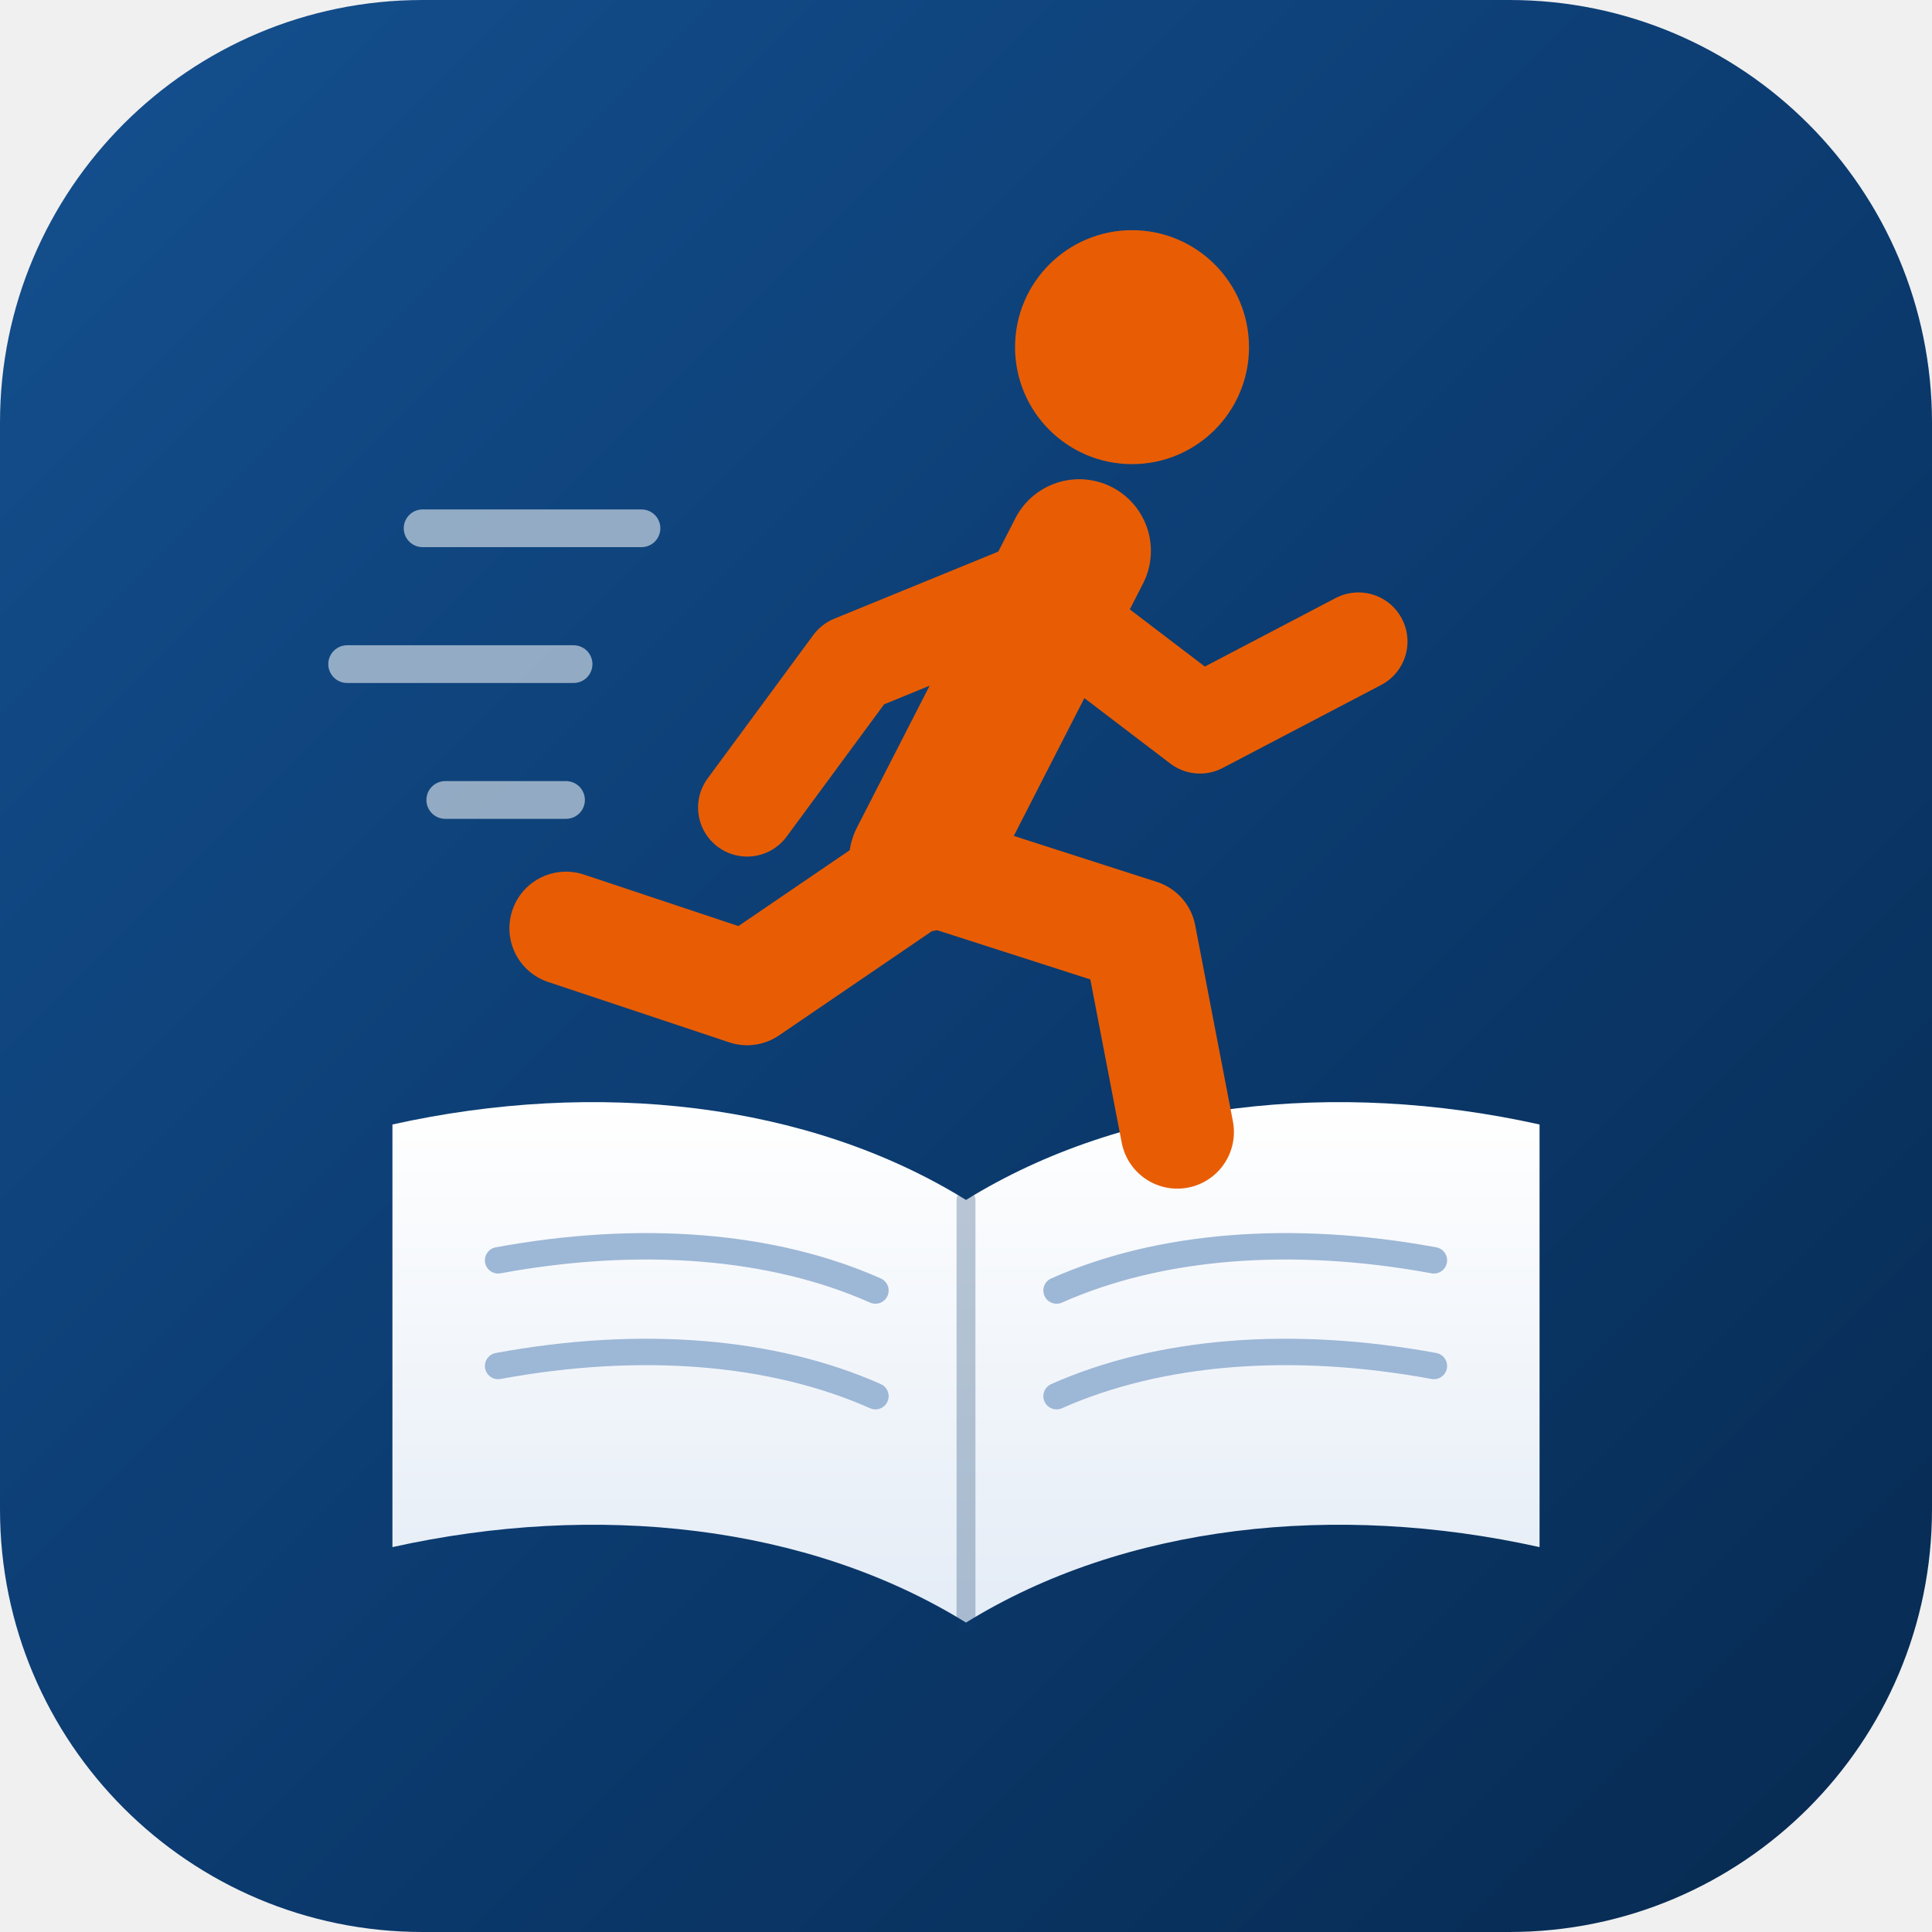
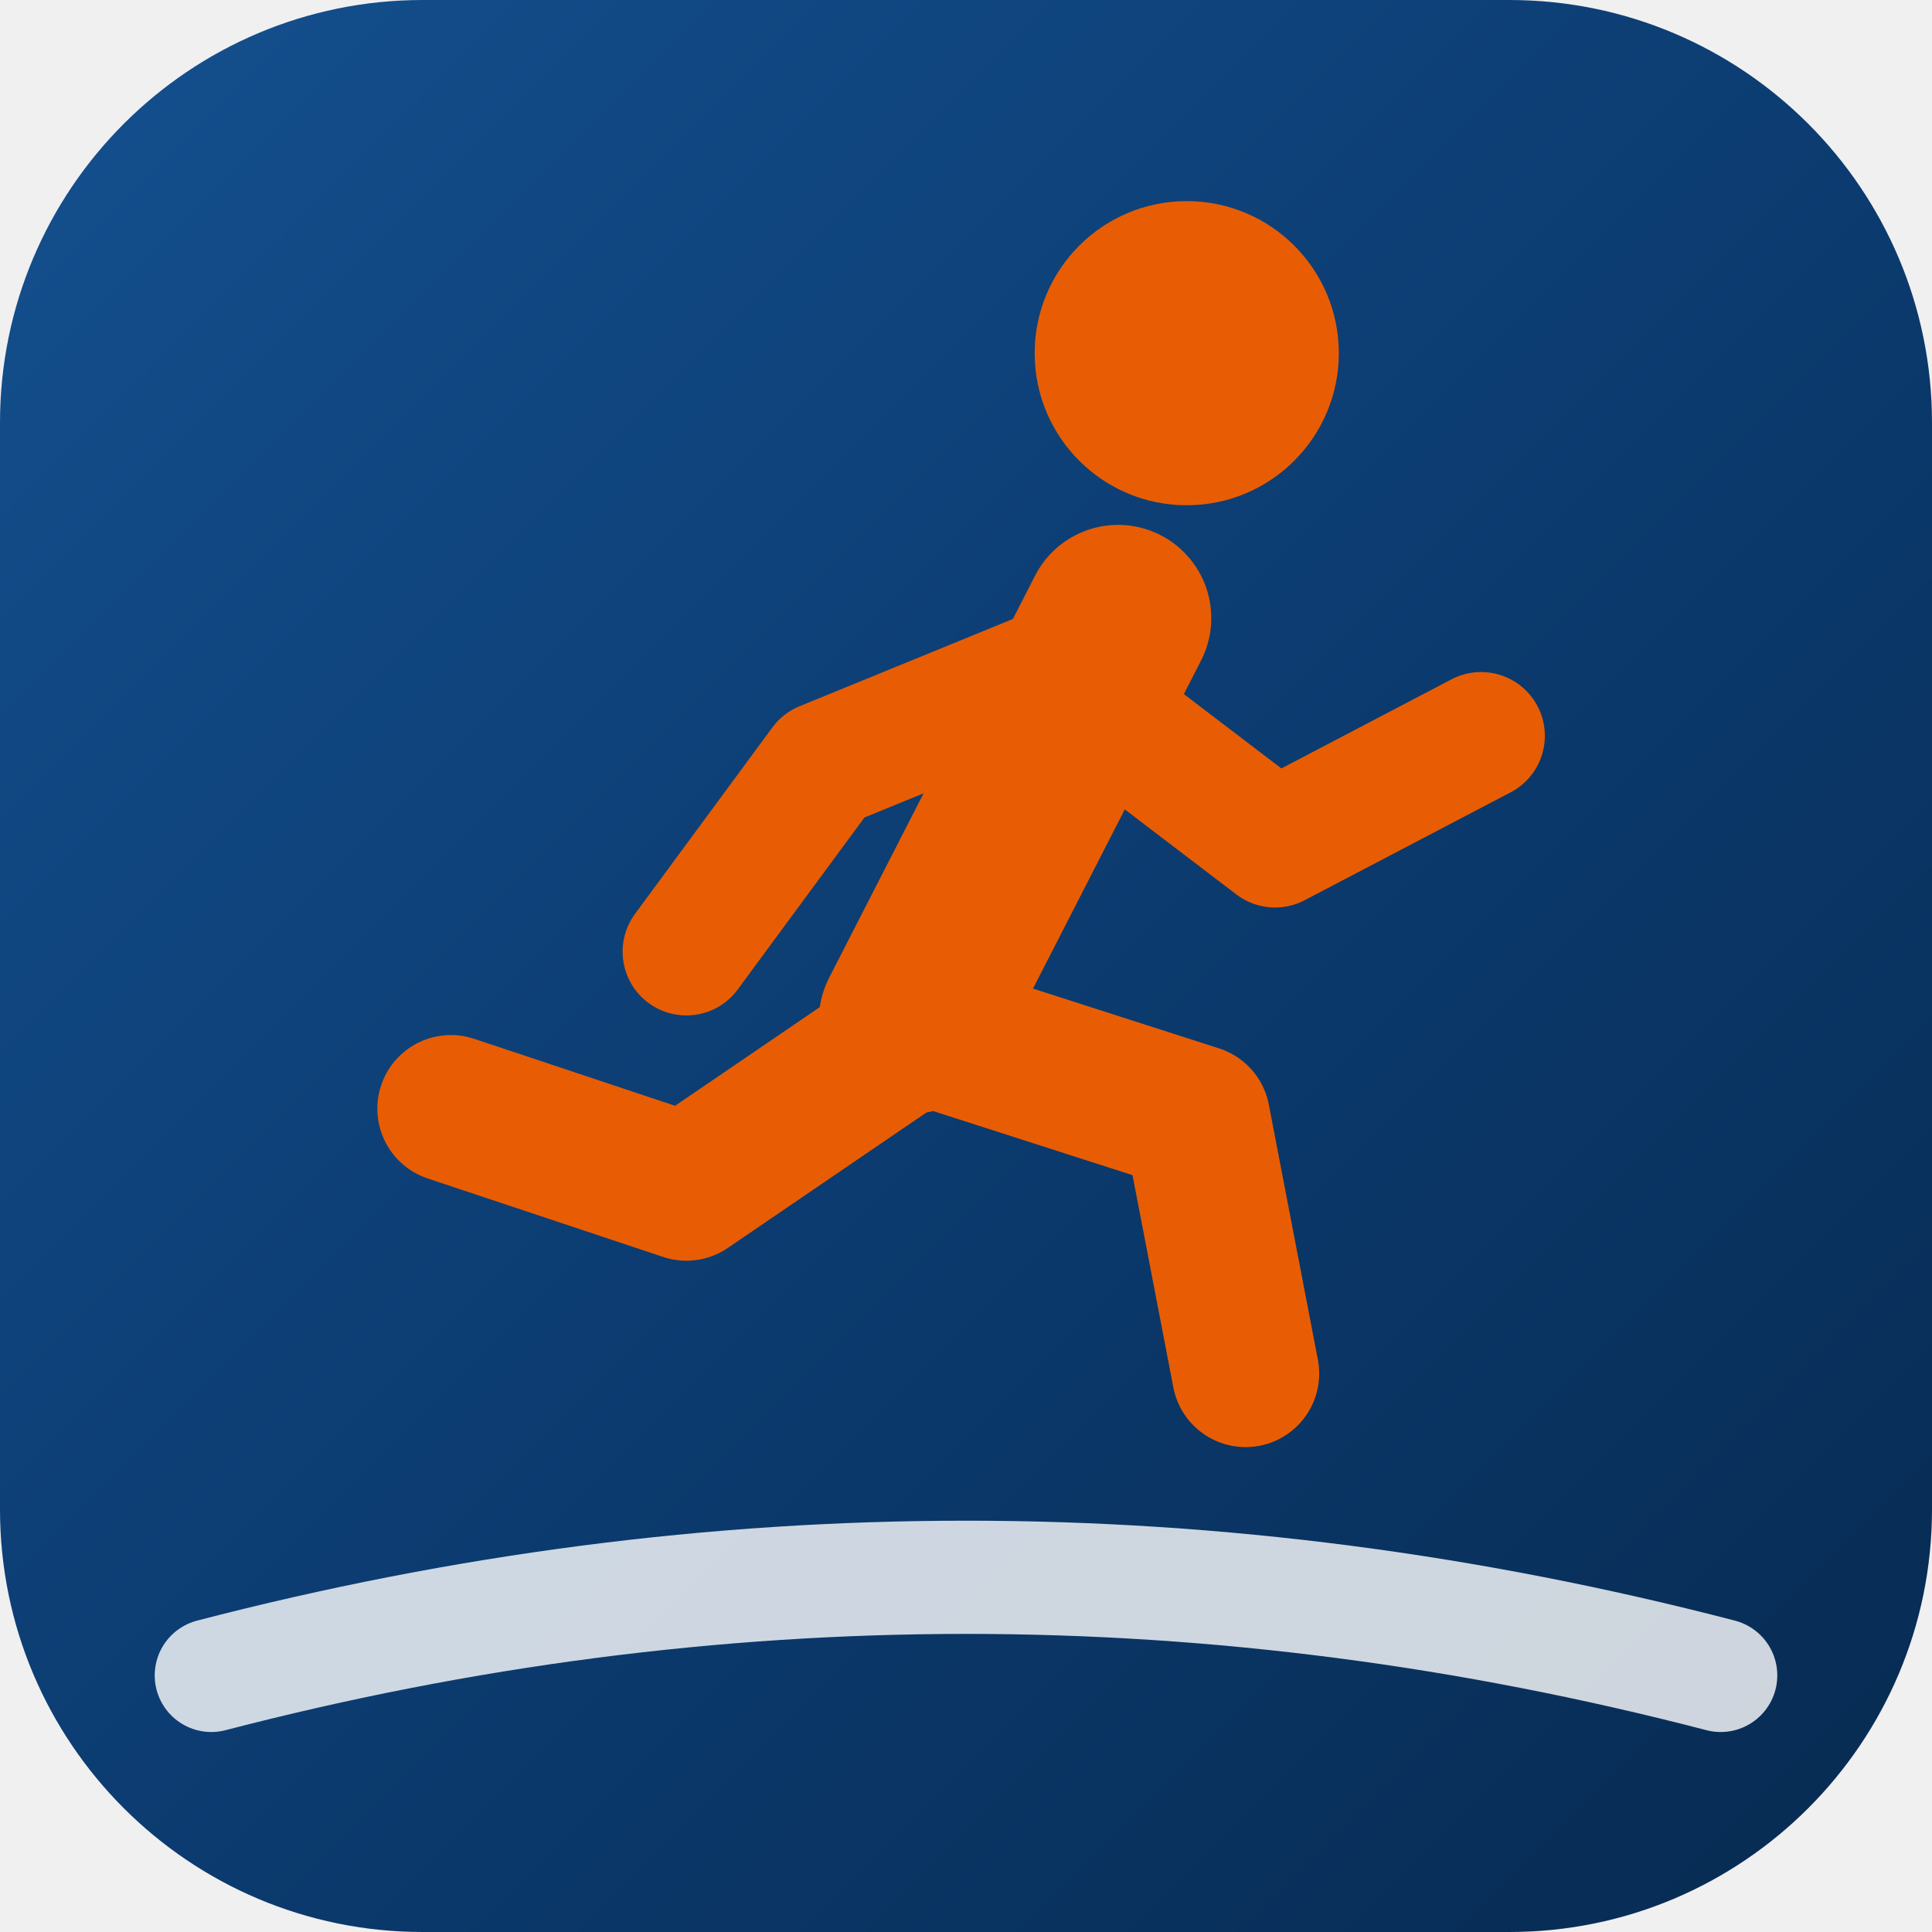
<svg xmlns="http://www.w3.org/2000/svg" viewBox="0 0 512 512" width="512" height="512">
  <defs>
    <linearGradient id="bg" x1="0" y1="0" x2="1" y2="1">
      <stop offset="0" stop-color="#14508F" />
      <stop offset=".55" stop-color="#0B3A6E" />
      <stop offset="1" stop-color="#072A50" />
    </linearGradient>
-     <linearGradient id="pg" x1="0" y1="0" x2="0" y2="1">
-       <stop offset="0" stop-color="#FFFFFF" />
-       <stop offset="1" stop-color="#E4ECF6" />
+     <linearGradient id="tr" x1="0" y1="0" x2="1" y2="0">
+       <stop offset="0" stop-color="#fff" stop-opacity="0" />
+       <stop offset=".25" stop-color="#fff" stop-opacity=".55" />
+       <stop offset=".75" stop-color="#fff" stop-opacity=".55" />
+       <stop offset="1" stop-color="#fff" stop-opacity="0" />
    </linearGradient>
  </defs>
  <rect width="512" height="512" rx="112" fill="url(#bg)" />
-   <g>
-     <path d="M256 318C214 292 158 286 104 298V410C158 398 214 404 256 430Z" fill="url(#pg)" />
-     <path d="M256 318C298 292 354 286 408 298V410C354 398 298 404 256 430Z" fill="url(#pg)" />
-     <path d="M256 318V430" stroke="#0B3A6E" stroke-opacity=".28" stroke-width="5" stroke-linecap="round" />
-     <g stroke="#9DB7D6" stroke-width="7" stroke-linecap="round" fill="none">
-       <path d="M132 334C170 327 205 330 232 342" />
-       <path d="M132 362C170 355 205 358 232 370" />
-       <path d="M280 342C307 330 342 327 380 334" />
-       <path d="M280 370C307 358 342 355 380 362" />
-     </g>
+   <path d="M56 444Q256 392 456 444" fill="none" stroke="#FFFFFF" stroke-opacity=".8" stroke-width="30" stroke-linecap="round" />
+   <g transform="translate(-75.5 -26) scale(1.3)">
    <g fill="none" stroke="#E85D04" stroke-linecap="round" stroke-linejoin="round">
      <circle cx="300" cy="92" r="31" fill="#E85D04" stroke="none" />
      <path d="M286 146L244 228" stroke-width="38" />
      <path d="M276 160L318 192L360 170" stroke-width="26" />
      <path d="M270 158L226 176L198 214" stroke-width="26" />
      <path d="M246 230L302 248L312 300" stroke-width="30" />
      <path d="M242 232L198 262L150 246" stroke-width="30" />
    </g>
-     <g stroke="#FFFFFF" stroke-opacity=".55" stroke-width="10" stroke-linecap="round">
-       <path d="M112 140H170" />
-       <path d="M92 176H152" />
-       <path d="M118 212H150" />
-     </g>
  </g>
</svg>
